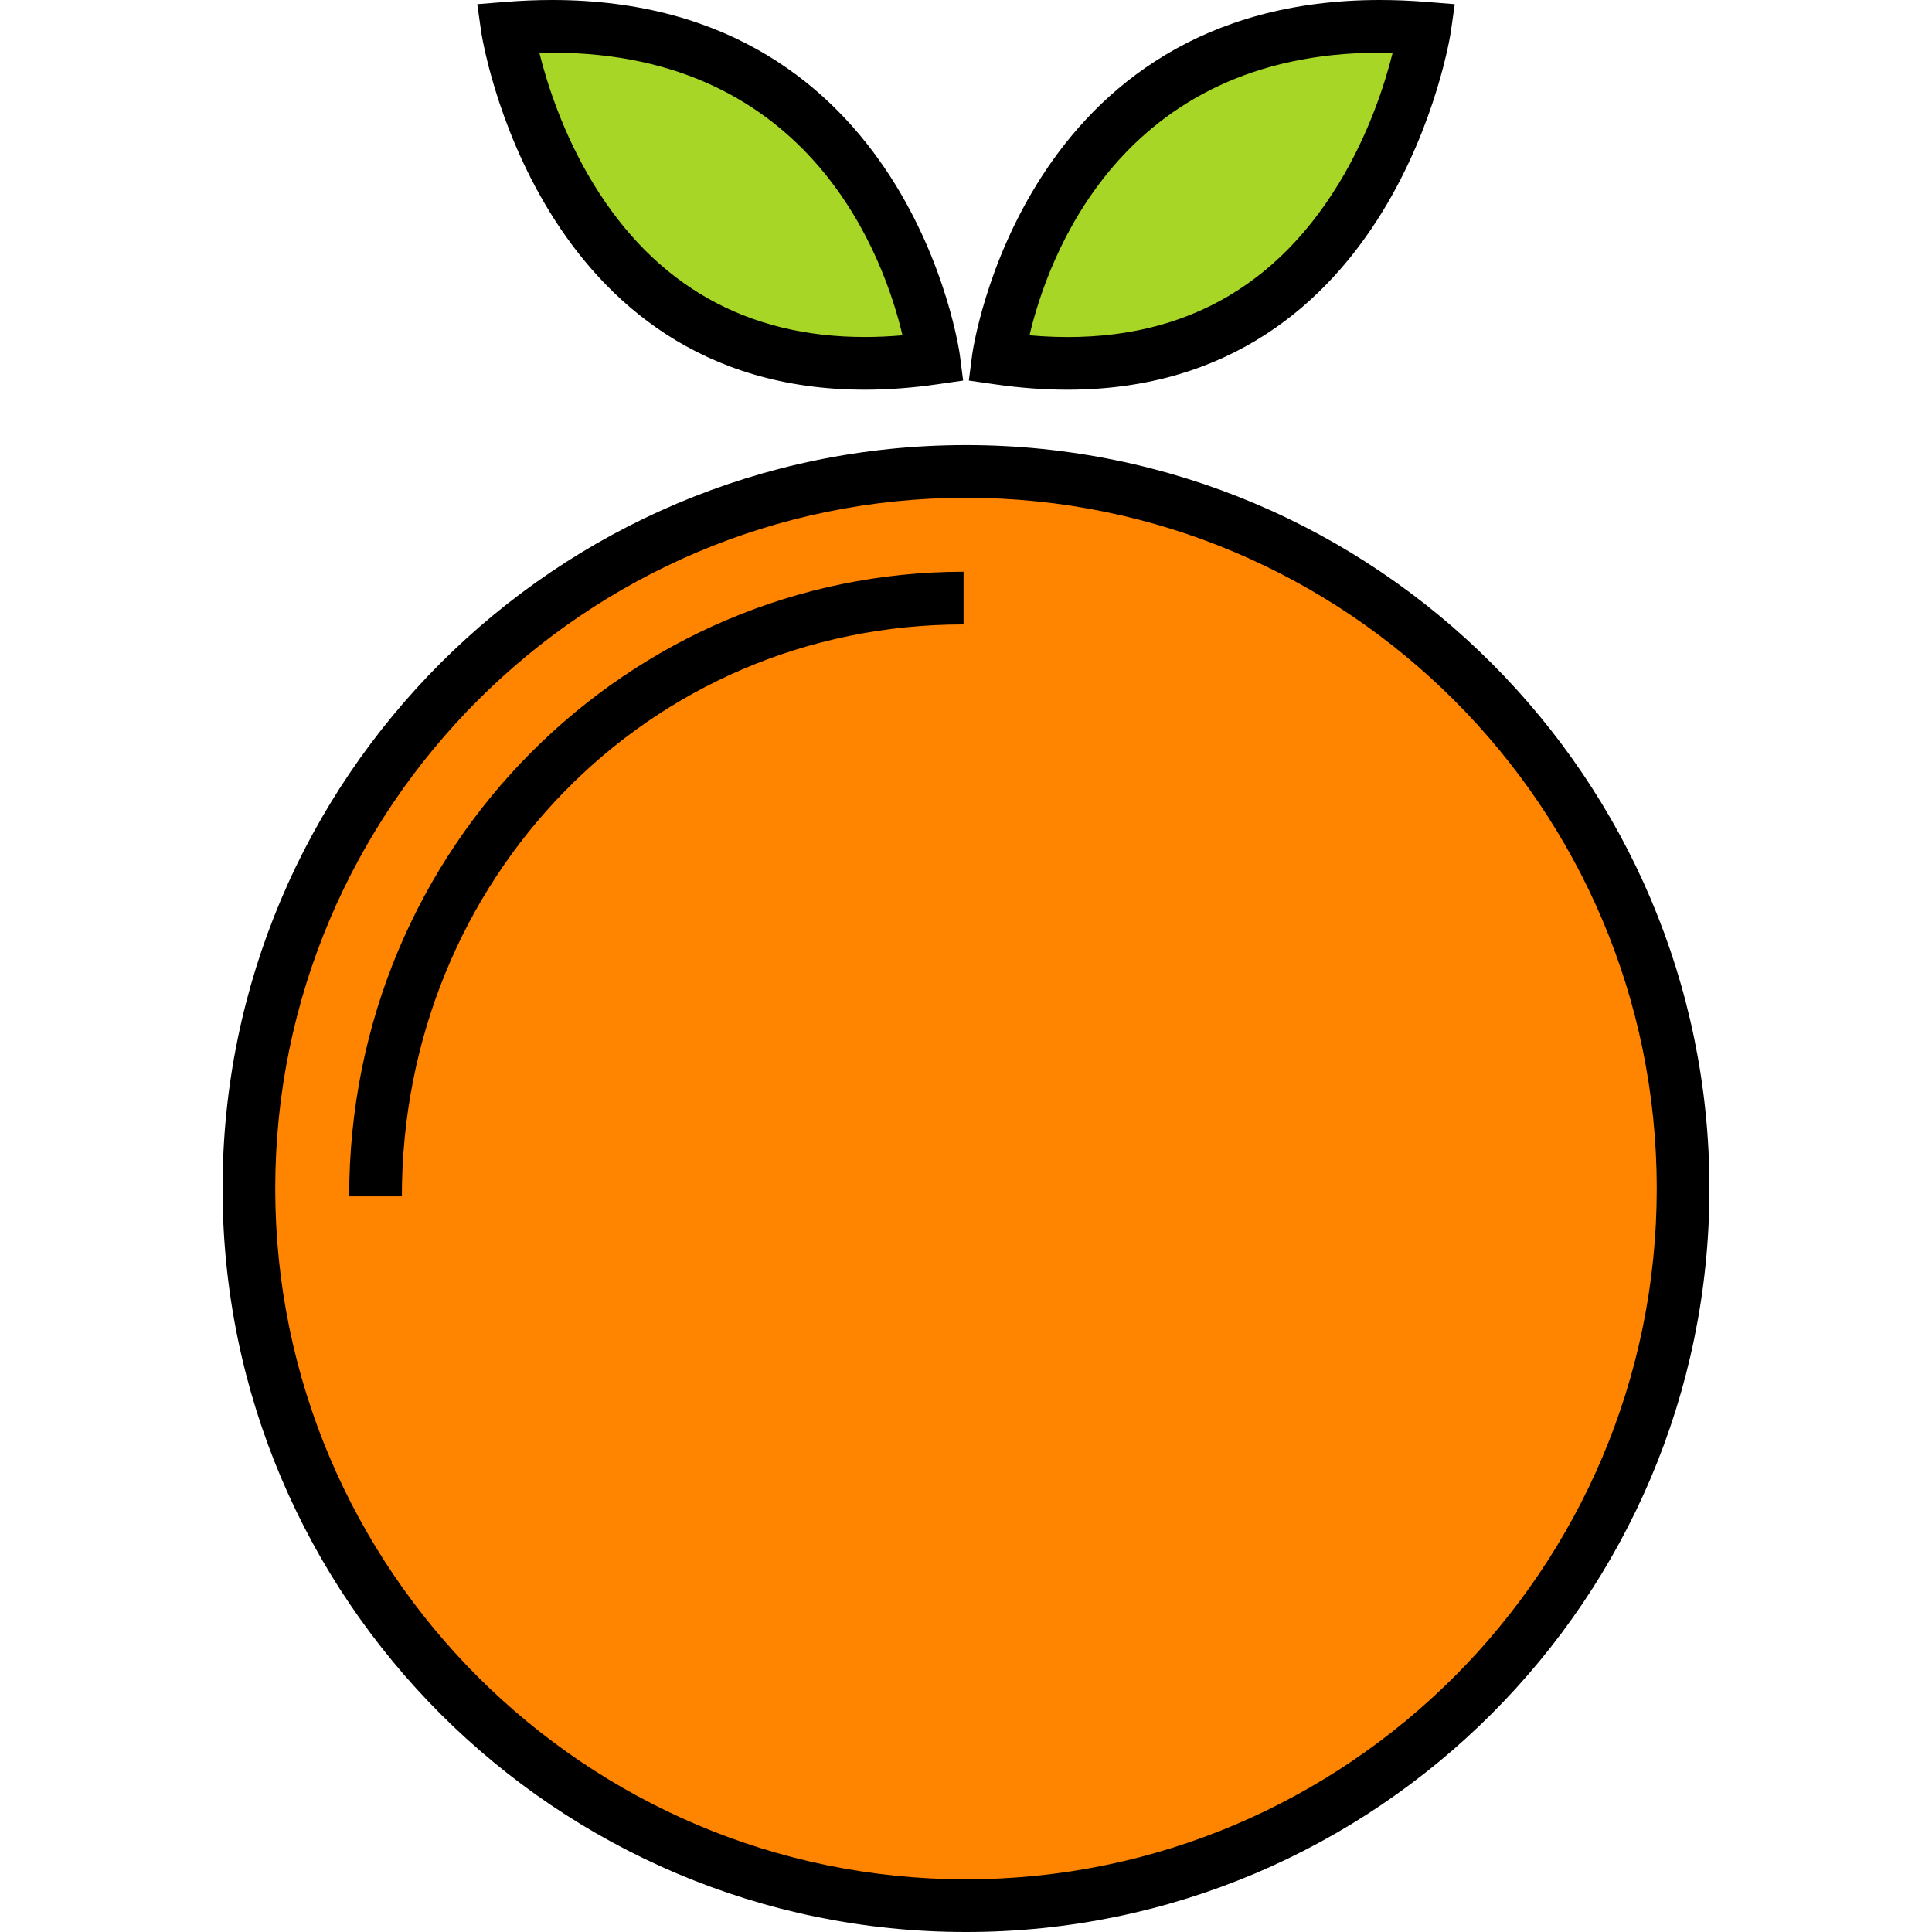
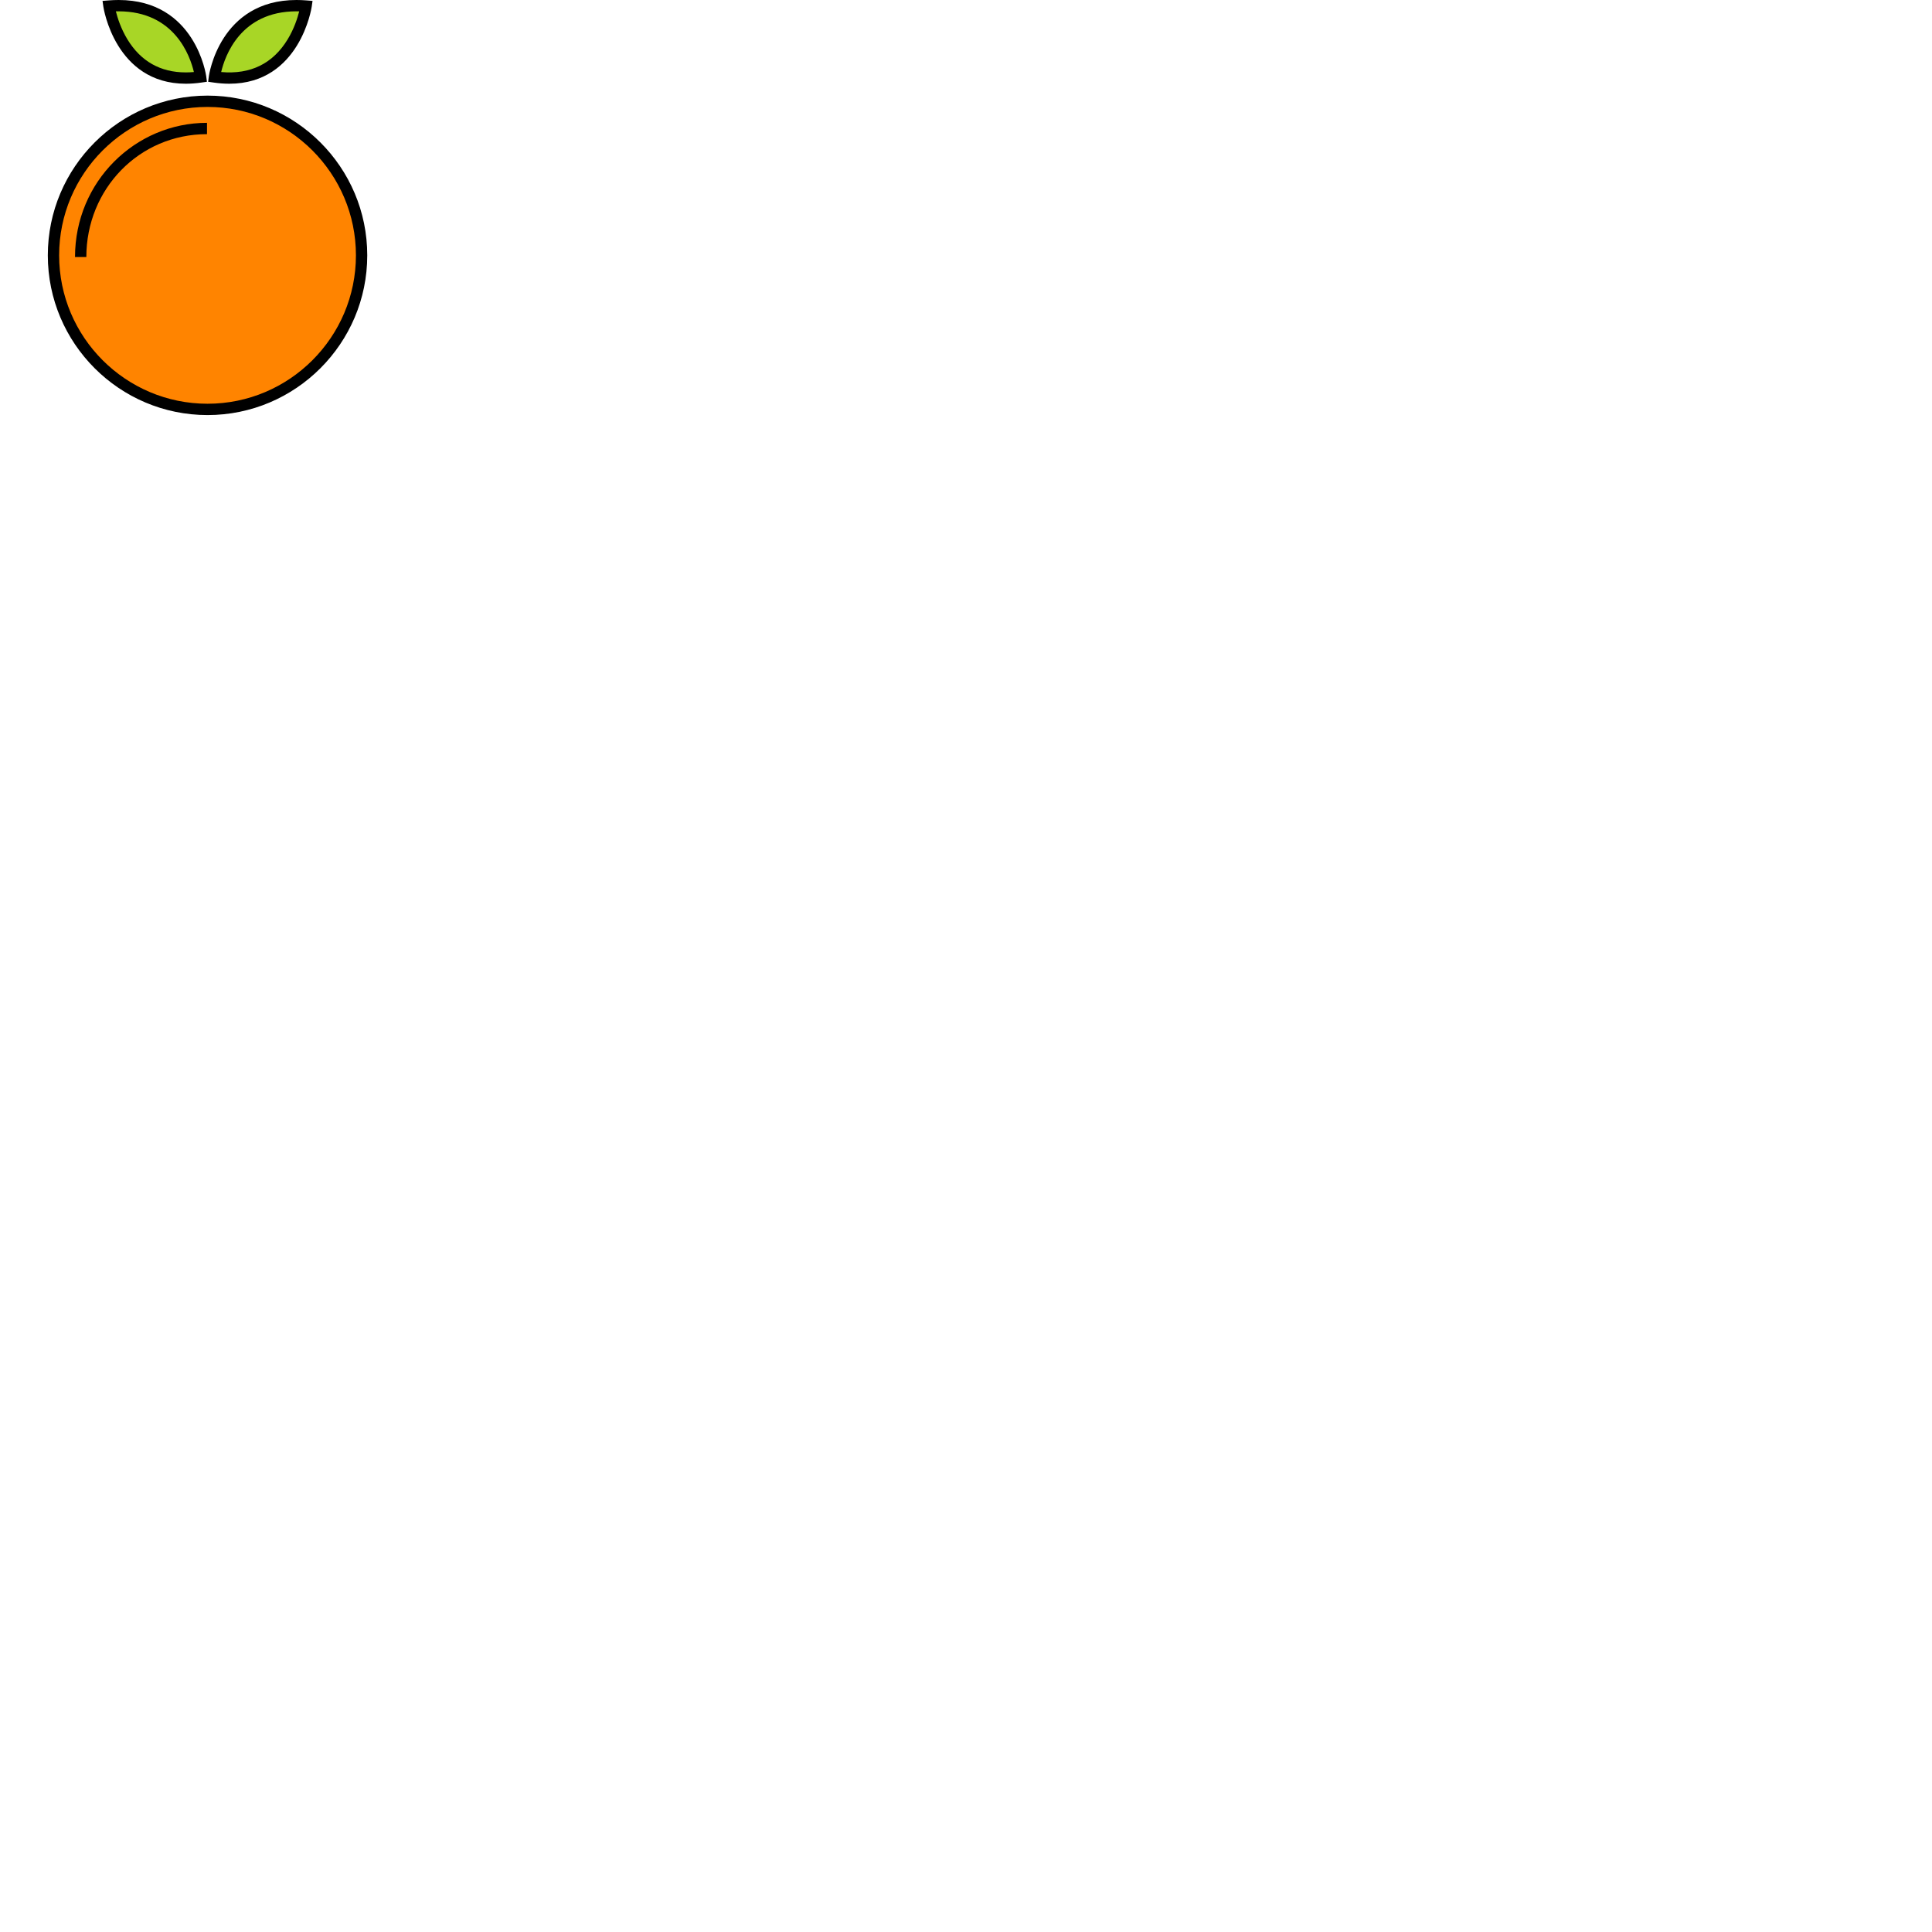
- <svg xmlns="http://www.w3.org/2000/svg" width="512" height="512" viewBox="0 0 109.997 109.997" xml:space="preserve">
+ <svg xmlns="http://www.w3.org/2000/svg" width="512" height="512" viewBox="0 0 512 512" xml:space="preserve">
  <g>
    <g>
      <g>
        <g>
          <circle style="fill:#FF8400;" cx="54.999" cy="67.669" r="40.828" />
        </g>
        <g>
          <path d="M54.999,109.997c-23.34,0-42.328-18.988-42.328-42.328c0-23.341,18.988-42.329,42.328-42.329             c23.339,0,42.327,18.988,42.327,42.329C97.326,91.009,78.338,109.997,54.999,109.997z M54.999,28.34             c-21.686,0-39.328,17.642-39.328,39.329c0,21.686,17.643,39.328,39.328,39.328c21.686,0,39.327-17.643,39.327-39.328             C94.326,45.982,76.685,28.34,54.999,28.34z" />
        </g>
      </g>
      <g>
        <g>
          <path d="M22.88,68.113h-3c0-20,15.98-35.562,34.98-35.562v3C36.859,35.551,22.88,50.113,22.88,68.113z" />
        </g>
      </g>
    </g>
    <g>
      <g>
        <g>
          <path style="fill:#A8D626;" d="M56.837,20.394c0,0,2.648-20.536,24.278-18.788C81.115,1.605,78.005,23.452,56.837,20.394z" />
        </g>
        <g>
          <path d="M60.764,22.188c-1.329,0-2.722-0.104-4.142-0.31l-1.462-0.211l0.189-1.465C55.375,20,58.189,0,78.56,0             c0.869,0,1.77,0.037,2.677,0.11l1.589,0.128l-0.225,1.579C82.571,2.02,79.483,22.188,60.764,22.188z M58.614,19.091             c7.803,0.689,13.702-2.241,17.606-8.641c1.73-2.836,2.637-5.712,3.069-7.44C79.044,3.003,78.801,3,78.56,3             C63.743,3,59.62,14.815,58.614,19.091z" />
        </g>
      </g>
      <g>
        <g>
          <path style="fill:#A8D626;" d="M53.159,20.394c0,0-2.646-20.536-24.277-18.788C28.882,1.605,31.993,23.452,53.159,20.394z" />
        </g>
        <g>
          <path d="M49.233,22.188L49.233,22.188C30.515,22.187,27.426,2.02,27.397,1.817l-0.225-1.579l1.589-0.128             C29.668,0.037,30.568,0,31.438,0c20.37,0,23.184,20,23.209,20.202l0.189,1.465l-1.462,0.211             C51.955,22.083,50.562,22.188,49.233,22.188z M30.708,3.01c0.433,1.727,1.339,4.604,3.069,7.44             c3.536,5.798,8.736,8.737,15.455,8.737h0.001c0.696,0,1.415-0.032,2.149-0.097C50.377,14.817,46.255,3,31.438,3             C31.196,3,30.953,3.003,30.708,3.01z" />
        </g>
      </g>
    </g>
  </g>
</svg>
